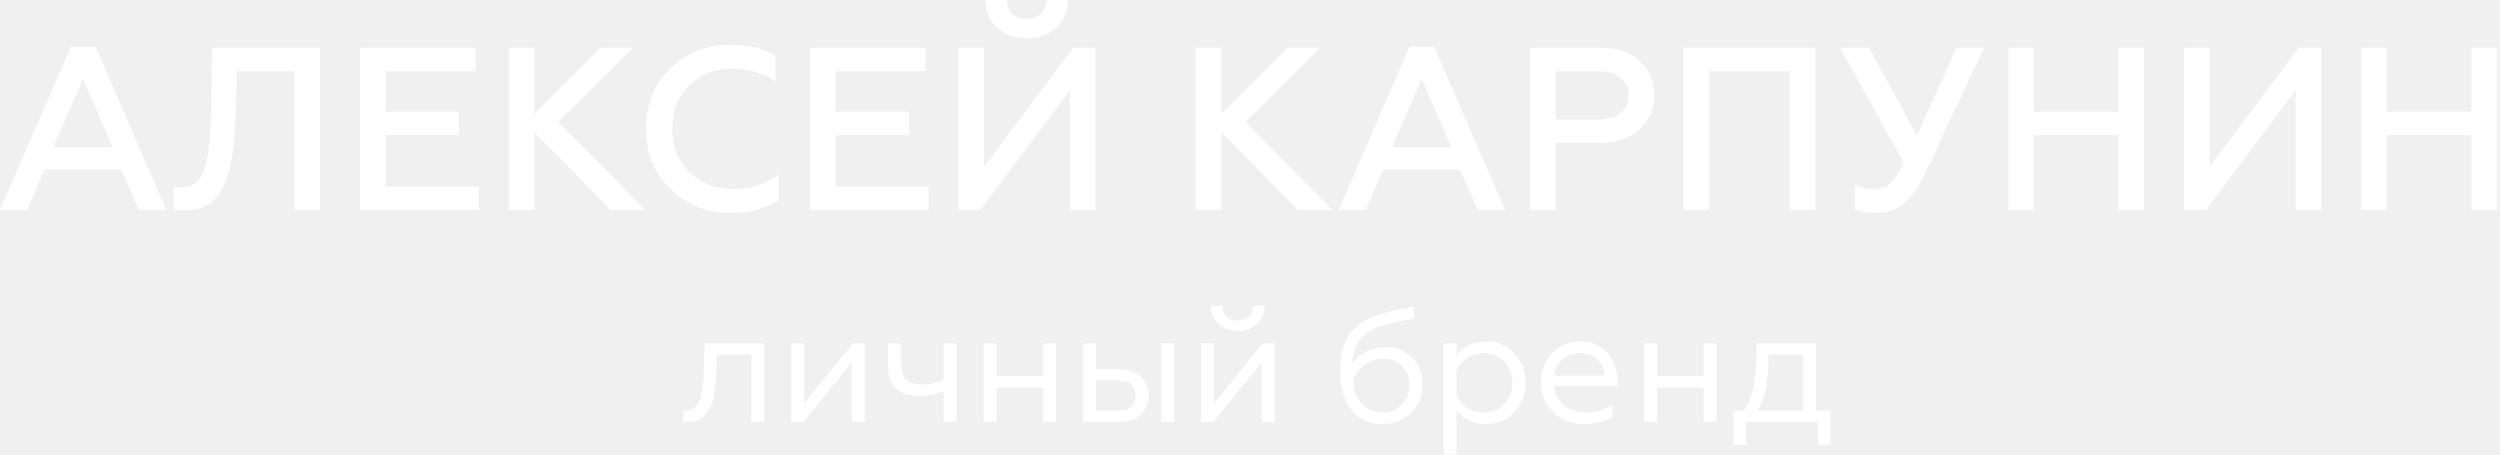
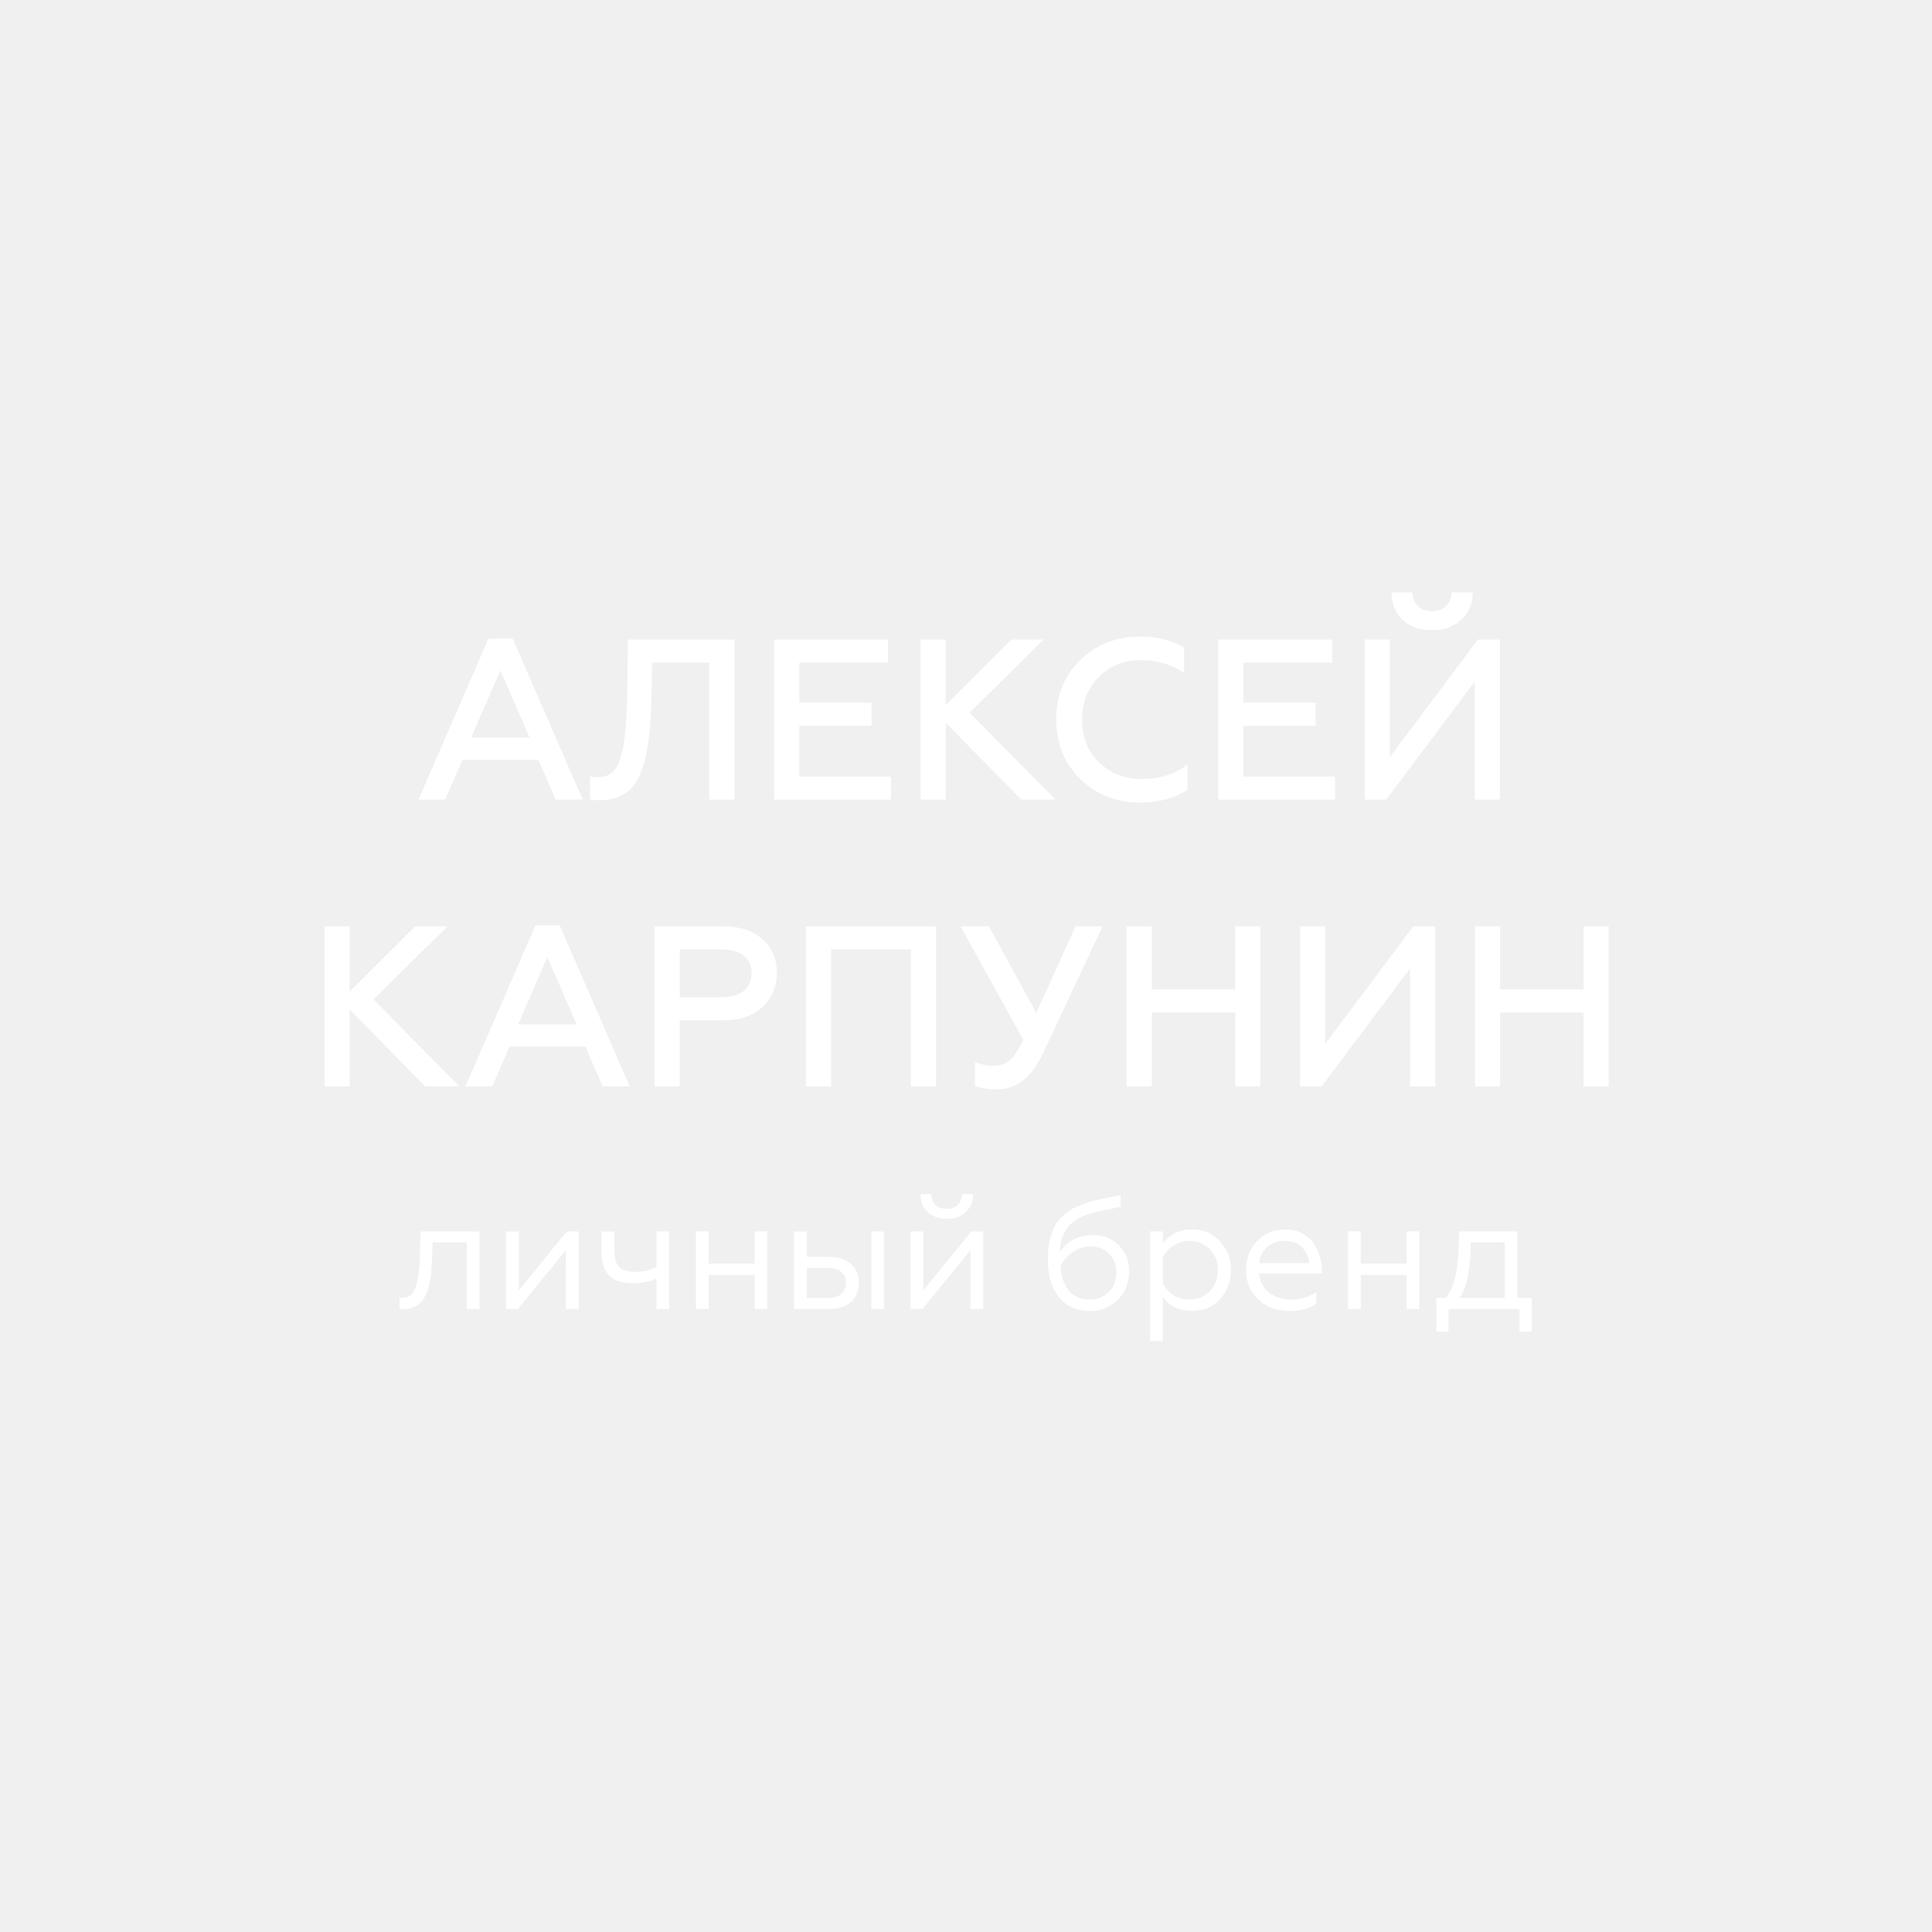
- <svg xmlns="http://www.w3.org/2000/svg" width="654" height="119" viewBox="0 0 654 119" fill="none">
-   <path d="M0 54.9L18.543 12.241H24.966L43.508 54.9H36.358L31.753 44.357H11.634L7.09 54.9H0ZM13.937 38.479H29.45L21.694 20.663L13.937 38.479Z" fill="white" />
-   <path d="M45.43 54.779V48.72C45.956 48.881 46.703 48.962 47.672 48.962C49.167 48.962 50.399 48.538 51.369 47.689C52.379 46.801 53.146 45.367 53.671 43.387C54.237 41.408 54.621 39.166 54.823 36.661C55.065 34.156 55.227 30.945 55.308 27.026L55.489 12.483H83.727V54.9H77.062V18.603H61.913L61.731 27.693C61.569 37.226 60.519 44.175 58.58 48.538C56.641 52.901 53.126 55.082 48.036 55.082C46.905 55.082 46.036 54.981 45.43 54.779Z" fill="white" />
-   <path d="M94.242 54.9V12.483H124.419V18.603H100.907V29.207H120.056V35.328H100.907V48.78H125.207V54.9H94.242Z" fill="white" />
-   <path d="M133.061 54.9V12.483H139.727V29.814L157.118 12.483H165.662L146.029 31.874L168.813 54.9H159.724L139.727 34.54V54.9H133.061Z" fill="white" />
-   <path d="M191.365 55.688C185.023 55.688 179.71 53.628 175.428 49.507C171.146 45.346 169.005 40.075 169.005 33.692C169.005 27.309 171.126 22.057 175.368 17.937C179.609 13.776 184.942 11.695 191.365 11.695C195.688 11.695 199.525 12.645 202.878 14.543V21.269C199.404 19.047 195.587 17.937 191.426 17.937C186.942 17.937 183.225 19.431 180.276 22.421C177.327 25.37 175.852 29.127 175.852 33.692C175.852 38.297 177.347 42.074 180.337 45.023C183.366 47.972 187.144 49.447 191.668 49.447C196.475 49.447 200.515 48.154 203.787 45.569V52.295C200.273 54.557 196.132 55.688 191.365 55.688Z" fill="white" />
-   <path d="M211.943 54.9V12.483H242.12V18.603H218.609V29.207H237.757V35.328H218.609V48.78H242.908V54.9H211.943Z" fill="white" />
-   <path d="M250.763 54.9V12.483H257.429V43.63L280.758 12.483H286.575V54.9H279.91V23.633L256.459 54.9H250.763ZM268.639 9.998C265.447 9.998 262.862 9.11 260.883 7.332C258.903 5.555 257.893 3.111 257.853 0H263.428C263.428 1.495 263.892 2.707 264.821 3.636C265.75 4.525 267.003 4.969 268.578 4.969C270.154 4.969 271.406 4.504 272.335 3.575C273.264 2.646 273.749 1.454 273.79 0H279.365C279.365 3.03 278.334 5.454 276.274 7.272C274.254 9.089 271.709 9.998 268.639 9.998Z" fill="white" />
-   <path d="M312.839 54.9V12.483H319.504V29.814L336.896 12.483H345.44L325.807 31.874L348.591 54.9H339.501L319.504 34.54V54.9H312.839Z" fill="white" />
-   <path d="M350.205 54.9L368.748 12.241H375.171L393.713 54.9H386.563L381.958 44.357H361.84L357.295 54.9H350.205ZM364.142 38.479H379.655L371.899 20.663L364.142 38.479Z" fill="white" />
-   <path d="M400.301 54.9V12.483H418.541C422.904 12.483 426.358 13.634 428.903 15.937C431.448 18.199 432.72 21.148 432.72 24.784C432.72 28.5 431.448 31.53 428.903 33.873C426.358 36.217 422.904 37.388 418.541 37.388H406.967V54.9H400.301ZM406.967 31.268H417.996C420.541 31.268 422.5 30.722 423.873 29.632C425.287 28.541 425.994 26.965 425.994 24.905C425.994 22.845 425.287 21.29 423.873 20.239C422.5 19.148 420.541 18.603 417.996 18.603H406.967V31.268Z" fill="white" />
-   <path d="M440.423 54.9V12.483H474.902V54.9H468.237V18.603H447.088V54.9H440.423Z" fill="white" />
-   <path d="M491.213 55.688C488.587 55.688 486.587 55.365 485.214 54.719V48.417C486.749 49.103 488.365 49.447 490.061 49.447C491.758 49.447 493.172 49.002 494.303 48.114C495.475 47.184 496.707 45.326 497.999 42.539L481.396 12.483H488.91L501.453 35.449L511.876 12.483H519.026L503.393 45.811C500.363 52.396 496.303 55.688 491.213 55.688Z" fill="white" />
-   <path d="M525.4 54.9V12.483H532.066V29.207H554.183V12.483H560.849V54.9H554.183V35.328H532.066V54.9H525.4Z" fill="white" />
-   <path d="M571.38 54.9V12.483H578.046V43.63L601.375 12.483H607.192V54.9H600.527V23.633L577.076 54.9H571.38Z" fill="white" />
-   <path d="M617.715 54.9V12.483H624.381V29.207H646.498V12.483H653.164V54.9H646.498V35.328H624.381V54.9H617.715Z" fill="white" />
-   <path d="M178.769 110.4V107.347C178.911 107.404 179.193 107.432 179.617 107.432C180.465 107.432 181.186 107.164 181.78 106.627C182.402 106.061 182.868 105.255 183.179 104.21C183.49 103.164 183.716 102.033 183.858 100.817C184.027 99.573 184.126 98.118 184.154 96.45L184.324 89.835H199.929V110.4H196.579V92.76H187.547L187.42 96.534C187.391 97.807 187.335 98.909 187.25 99.842C187.165 100.775 187.024 101.835 186.826 103.022C186.656 104.181 186.388 105.171 186.02 105.99C185.681 106.782 185.243 107.545 184.706 108.28C184.169 108.987 183.476 109.524 182.628 109.892C181.808 110.259 180.861 110.443 179.787 110.443C179.335 110.443 178.995 110.429 178.769 110.4Z" fill="white" />
-   <path d="M206.989 110.4V89.835H210.382V105.482L223.103 89.835H226.241V110.4H222.848V94.796L210.127 110.4H206.989Z" fill="white" />
-   <path d="M246.853 110.4V102.344C244.902 103.164 242.853 103.573 240.704 103.573C237.877 103.573 235.771 102.923 234.386 101.623C233.001 100.294 232.308 98.089 232.308 95.008V89.835H235.701V94.711C235.701 96.888 236.125 98.414 236.973 99.291C237.821 100.139 239.277 100.563 241.34 100.563C243.319 100.563 245.157 100.125 246.853 99.248V89.835H250.203V110.4H246.853Z" fill="white" />
-   <path d="M257.302 110.4V89.835H260.695V98.358H272.864V89.835H276.214V110.4H272.864V101.368H260.695V110.4H257.302Z" fill="white" />
-   <path d="M303.788 110.4V89.835H307.138V110.4H303.788ZM283.308 110.4V89.835H286.7V96.577H292.594C295.053 96.577 296.976 97.199 298.361 98.443C299.774 99.686 300.481 101.368 300.481 103.489C300.481 105.524 299.803 107.192 298.446 108.492C297.089 109.764 295.181 110.4 292.721 110.4H283.308ZM286.7 107.475H292.128C293.711 107.475 294.926 107.135 295.774 106.457C296.651 105.778 297.089 104.803 297.089 103.531C297.089 100.845 295.435 99.503 292.128 99.503H286.7V107.475Z" fill="white" />
-   <path d="M314.199 110.4V89.835H317.591V105.482L330.313 89.835H333.45V110.4H330.058V94.796L317.337 110.4H314.199ZM323.825 86.527C321.761 86.527 320.079 85.934 318.779 84.746C317.478 83.559 316.828 81.962 316.828 79.955H319.754C319.754 81.142 320.107 82.089 320.814 82.796C321.549 83.502 322.539 83.856 323.782 83.856C325.026 83.856 326.002 83.502 326.708 82.796C327.443 82.089 327.825 81.142 327.853 79.955H330.779C330.779 81.933 330.115 83.531 328.786 84.746C327.486 85.934 325.832 86.527 323.825 86.527Z" fill="white" />
-   <path d="M361.725 110.909C358.219 110.909 355.477 109.694 353.498 107.263C351.548 104.831 350.573 101.524 350.573 97.34C350.573 96.04 350.643 94.853 350.785 93.778C350.926 92.676 351.152 91.672 351.463 90.768C351.774 89.863 352.113 89.043 352.481 88.308C352.848 87.573 353.343 86.909 353.965 86.315C354.587 85.722 355.18 85.199 355.746 84.746C356.311 84.266 357.046 83.828 357.951 83.432C358.855 83.036 359.689 82.697 360.453 82.414C361.216 82.131 362.177 81.849 363.336 81.566C364.495 81.283 365.527 81.057 366.431 80.888C367.336 80.69 368.481 80.463 369.866 80.209V83.347C365.315 84.195 362.347 84.874 360.961 85.382C357.795 86.485 355.703 88.266 354.686 90.725C354.12 92.025 353.795 93.594 353.71 95.432C354.558 93.99 355.746 92.859 357.272 92.04C358.827 91.22 360.622 90.81 362.658 90.81C365.315 90.81 367.548 91.715 369.357 93.524C371.195 95.333 372.114 97.623 372.114 100.393C372.114 103.475 371.11 106.005 369.103 107.983C367.124 109.934 364.665 110.909 361.725 110.909ZM361.725 107.899C363.703 107.899 365.357 107.234 366.686 105.906C368.043 104.549 368.721 102.796 368.721 100.648C368.721 98.584 368.057 96.93 366.728 95.686C365.428 94.442 363.817 93.821 361.894 93.821C360.17 93.821 358.573 94.344 357.103 95.39C355.633 96.436 354.587 97.651 353.965 99.036C354.106 101.835 354.841 104.012 356.17 105.566C357.498 107.121 359.35 107.899 361.725 107.899Z" fill="white" />
-   <path d="M381.031 118.881H377.639V89.835H381.031V93.015C382.925 90.556 385.526 89.326 388.833 89.326C391.83 89.326 394.289 90.386 396.212 92.506C398.134 94.598 399.095 97.128 399.095 100.096C399.095 103.093 398.134 105.651 396.212 107.771C394.289 109.863 391.83 110.909 388.833 110.909C385.469 110.909 382.869 109.68 381.031 107.22V118.881ZM381.031 96.789V103.489C381.625 104.789 382.544 105.849 383.787 106.669C385.031 107.489 386.445 107.899 388.028 107.899C390.233 107.899 392.056 107.149 393.498 105.651C394.94 104.153 395.66 102.301 395.66 100.096C395.66 97.891 394.94 96.054 393.498 94.584C392.056 93.086 390.233 92.337 388.028 92.337C386.53 92.337 385.13 92.76 383.83 93.609C382.558 94.457 381.625 95.517 381.031 96.789Z" fill="white" />
-   <path d="M414.434 110.909C411.24 110.909 408.554 109.906 406.378 107.899C404.201 105.863 403.112 103.277 403.112 100.139C403.112 97.029 404.074 94.457 405.996 92.421C407.947 90.358 410.477 89.326 413.586 89.326C415.198 89.326 416.639 89.665 417.911 90.344C419.212 90.994 420.229 91.856 420.964 92.93C421.699 94.004 422.251 95.149 422.618 96.365C423.014 97.58 423.212 98.81 423.212 100.054V100.987H406.547C406.773 103.107 407.65 104.789 409.176 106.033C410.731 107.277 412.71 107.899 415.113 107.899C417.487 107.899 419.692 107.263 421.728 105.99V108.959C420.003 110.259 417.572 110.909 414.434 110.909ZM406.59 98.273H419.819C419.735 96.775 419.155 95.418 418.081 94.202C417.035 92.958 415.48 92.337 413.417 92.337C411.438 92.337 409.826 92.93 408.583 94.118C407.367 95.276 406.703 96.662 406.59 98.273Z" fill="white" />
-   <path d="M430.105 110.4V89.835H433.497V98.358H445.667V89.835H449.017V110.4H445.667V101.368H433.497V110.4H430.105Z" fill="white" />
-   <path d="M453.524 116.379V107.475H456.11C457.354 105.807 458.231 103.616 458.739 100.902C459.276 98.188 459.545 94.499 459.545 89.835H475.022V107.475H478.796V116.379H475.574V110.4H456.746V116.379H453.524ZM459.799 107.475H471.672V92.76H462.64C462.64 99.432 461.693 104.337 459.799 107.475Z" fill="white" />
+ <svg xmlns="http://www.w3.org/2000/svg" width="512" height="512" viewBox="0 0 512 512" fill="none">
+   <path d="M110.91 211.9L129.452 169.24H135.875L154.418 211.9H147.268L142.662 201.357H122.544L117.999 211.9H110.91ZM124.847 195.479H140.36L132.603 177.663L124.847 195.479Z" fill="white" />
+   <path d="M156.34 211.779V205.72C156.865 205.881 157.613 205.962 158.582 205.962C160.077 205.962 161.309 205.538 162.278 204.689C163.288 203.801 164.056 202.367 164.581 200.387C165.147 198.408 165.53 196.166 165.732 193.661C165.975 191.156 166.136 187.945 166.217 184.026L166.399 169.483H194.637V211.9H187.971V175.603H172.822L172.64 184.693C172.479 194.226 171.429 201.175 169.489 205.538C167.55 209.901 164.036 212.082 158.946 212.082C157.815 212.082 156.946 211.981 156.34 211.779Z" fill="white" />
+   <path d="M205.151 211.9V169.483H235.328V175.603H211.817V186.208H230.966V192.328H211.817V205.78H236.116V211.9H205.151Z" fill="white" />
+   <path d="M243.971 211.9V169.483H250.637V186.813L268.028 169.483H276.572L256.939 188.874L279.723 211.9H270.633L250.637 191.54V211.9H243.971Z" fill="white" />
+   <path d="M302.275 212.688C295.932 212.688 290.62 210.628 286.338 206.507C282.056 202.346 279.915 197.074 279.915 190.692C279.915 184.309 282.036 179.057 286.277 174.937C290.519 170.776 295.852 168.695 302.275 168.695C306.597 168.695 310.435 169.644 313.788 171.543V178.269C310.314 176.047 306.496 174.937 302.335 174.937C297.851 174.937 294.135 176.431 291.186 179.421C288.237 182.37 286.762 186.127 286.762 190.692C286.762 195.297 288.257 199.074 291.246 202.023C294.276 204.972 298.053 206.447 302.578 206.447C307.385 206.447 311.425 205.154 314.697 202.569V209.295C311.182 211.557 307.042 212.688 302.275 212.688Z" fill="white" />
+   <path d="M322.853 211.9V169.483H353.03V175.603H329.519V186.208H348.667V192.328H329.519V205.78H353.818V211.9H322.853Z" fill="white" />
+   <path d="M361.673 211.9V169.483H368.338V200.629L391.668 169.483H397.485V211.9H390.82V180.633L367.369 211.9H361.673ZM379.549 166.998C376.357 166.998 373.772 166.11 371.792 164.332C369.813 162.555 368.803 160.111 368.762 157H374.337C374.337 158.495 374.802 159.707 375.731 160.636C376.66 161.525 377.912 161.969 379.488 161.969C381.063 161.969 382.316 161.504 383.245 160.575C384.174 159.646 384.659 158.454 384.699 157H390.274C390.274 160.03 389.244 162.454 387.184 164.272C385.164 166.089 382.619 166.998 379.549 166.998Z" fill="white" />
+   <path d="M86 287.9V245.483H92.666V262.813L110.057 245.483H118.601L98.968 264.874L121.752 287.9H112.662L92.666 267.54V287.9H86Z" fill="white" />
+   <path d="M123.366 287.9L141.909 245.24H148.332L166.875 287.9H159.724L155.119 277.357H135.001L130.456 287.9H123.366ZM137.303 271.479H152.816L145.06 253.663L137.303 271.479Z" fill="white" />
+   <path d="M173.463 287.9V245.483H191.702C196.065 245.483 199.519 246.634 202.064 248.937C204.609 251.199 205.882 254.148 205.882 257.784C205.882 261.501 204.609 264.53 202.064 266.873C199.519 269.217 196.065 270.388 191.702 270.388H180.128V287.9H173.463ZM180.128 264.268H191.157C193.702 264.268 195.661 263.722 197.035 262.632C198.448 261.541 199.155 259.965 199.155 257.905C199.155 255.845 198.448 254.29 197.035 253.239C195.661 252.148 193.702 251.603 191.157 251.603H180.128V264.268Z" fill="white" />
+   <path d="M213.584 287.9V245.483H248.063V287.9H241.398V251.603H220.25V287.9H213.584Z" fill="white" />
+   <path d="M264.374 288.688C261.748 288.688 259.748 288.365 258.375 287.719V281.417C259.91 282.103 261.526 282.447 263.222 282.447C264.919 282.447 266.333 282.002 267.464 281.114C268.636 280.184 269.868 278.326 271.161 275.539L254.557 245.483H262.071L274.615 268.449L285.037 245.483H292.188L276.554 278.811C273.524 285.396 269.464 288.688 264.374 288.688Z" fill="white" />
+   <path d="M298.561 287.9V245.483H305.227V262.208H327.344V245.483H334.01V287.9H327.344V268.328H305.227V287.9H298.561Z" fill="white" />
+   <path d="M344.541 287.9V245.483H351.207V276.629L374.536 245.483H380.354V287.9H373.688V256.633L350.237 287.9H344.541Z" fill="white" />
+   <path d="M390.876 287.9V245.483H397.542V262.208H419.659V245.483H426.325V287.9H419.659V268.328H397.542V287.9H390.876Z" fill="white" />
+   <path d="M105.88 346.9V343.847C106.022 343.904 106.304 343.932 106.729 343.932C107.577 343.932 108.297 343.664 108.891 343.127C109.513 342.561 109.979 341.755 110.29 340.71C110.601 339.664 110.828 338.533 110.969 337.317C111.138 336.073 111.237 334.618 111.266 332.95L111.435 326.335H127.04V346.9H123.69V329.261H114.658L114.531 333.034C114.503 334.307 114.446 335.409 114.361 336.342C114.276 337.275 114.135 338.335 113.937 339.522C113.768 340.681 113.499 341.671 113.131 342.49C112.792 343.282 112.354 344.045 111.817 344.78C111.28 345.487 110.587 346.024 109.739 346.392C108.919 346.759 107.972 346.943 106.898 346.943C106.446 346.943 106.107 346.929 105.88 346.9Z" fill="white" />
+   <path d="M134.101 346.9V326.335H137.493V341.982L150.214 326.335H153.352V346.9H149.96V331.296L137.239 346.9H134.101Z" fill="white" />
+   <path d="M173.964 346.9V338.844C172.013 339.664 169.964 340.073 167.815 340.073C164.989 340.073 162.883 339.423 161.497 338.123C160.112 336.794 159.42 334.589 159.42 331.508V326.335H162.812V331.211C162.812 333.388 163.236 334.914 164.084 335.791C164.932 336.639 166.388 337.063 168.452 337.063C170.43 337.063 172.268 336.625 173.964 335.748V326.335H177.314V346.9H173.964Z" fill="white" />
+   <path d="M184.413 346.9V326.335H187.806V334.858H199.976V326.335H203.325V346.9H199.976V337.868H187.806V346.9H184.413Z" fill="white" />
+   <path d="M230.9 346.9V326.335H234.25V346.9H230.9ZM210.419 346.9V326.335H213.811V333.077H219.705C222.165 333.077 224.087 333.699 225.472 334.943C226.885 336.186 227.592 337.868 227.592 339.989C227.592 342.024 226.914 343.692 225.557 344.992C224.2 346.264 222.292 346.9 219.832 346.9H210.419ZM213.811 343.975H219.239C220.822 343.975 222.037 343.635 222.885 342.957C223.762 342.278 224.2 341.303 224.2 340.031C224.2 337.345 222.546 336.003 219.239 336.003H213.811V343.975Z" fill="white" />
+   <path d="M241.31 346.9V326.335H244.703V341.982L257.424 326.335H260.562V346.9H257.169V331.296L244.448 346.9H241.31ZM250.936 323.027C248.872 323.027 247.19 322.434 245.89 321.246C244.59 320.059 243.939 318.462 243.939 316.455H246.865C246.865 317.642 247.219 318.589 247.925 319.296C248.66 320.002 249.65 320.356 250.894 320.356C252.137 320.356 253.113 320.002 253.819 319.296C254.554 318.589 254.936 317.642 254.964 316.455H257.89C257.89 318.433 257.226 320.031 255.897 321.246C254.597 322.434 252.943 323.027 250.936 323.027Z" fill="white" />
+   <path d="M288.836 347.409C285.33 347.409 282.588 346.194 280.61 343.763C278.659 341.331 277.684 338.024 277.684 333.84C277.684 332.54 277.754 331.352 277.896 330.278C278.037 329.176 278.263 328.172 278.574 327.268C278.885 326.363 279.224 325.543 279.592 324.808C279.959 324.073 280.454 323.409 281.076 322.815C281.698 322.222 282.292 321.699 282.857 321.246C283.422 320.766 284.157 320.328 285.062 319.932C285.967 319.536 286.8 319.197 287.564 318.914C288.327 318.631 289.288 318.349 290.447 318.066C291.606 317.783 292.638 317.557 293.543 317.388C294.447 317.19 295.592 316.964 296.977 316.709V319.847C292.426 320.695 289.458 321.373 288.073 321.882C284.906 322.985 282.815 324.766 281.797 327.225C281.231 328.526 280.906 330.094 280.822 331.932C281.67 330.49 282.857 329.359 284.383 328.54C285.938 327.72 287.733 327.31 289.769 327.31C292.426 327.31 294.659 328.215 296.468 330.024C298.306 331.833 299.225 334.123 299.225 336.893C299.225 339.975 298.221 342.505 296.214 344.483C294.235 346.434 291.776 347.409 288.836 347.409ZM288.836 344.399C290.815 344.399 292.468 343.734 293.797 342.406C295.154 341.049 295.832 339.296 295.832 337.148C295.832 335.084 295.168 333.43 293.839 332.186C292.539 330.943 290.928 330.321 289.005 330.321C287.281 330.321 285.684 330.844 284.214 331.89C282.744 332.936 281.698 334.151 281.076 335.536C281.217 338.335 281.952 340.512 283.281 342.066C284.61 343.621 286.461 344.399 288.836 344.399Z" fill="white" />
+   <path d="M308.142 355.381H304.75V326.335H308.142V329.515C310.036 327.056 312.637 325.826 315.945 325.826C318.941 325.826 321.401 326.886 323.323 329.006C325.245 331.098 326.206 333.628 326.206 336.596C326.206 339.593 325.245 342.151 323.323 344.271C321.401 346.363 318.941 347.409 315.945 347.409C312.581 347.409 309.98 346.18 308.142 343.72V355.381ZM308.142 333.289V339.989C308.736 341.289 309.655 342.349 310.899 343.169C312.142 343.989 313.556 344.399 315.139 344.399C317.344 344.399 319.167 343.649 320.609 342.151C322.051 340.653 322.772 338.801 322.772 336.596C322.772 334.391 322.051 332.554 320.609 331.084C319.167 329.586 317.344 328.837 315.139 328.837C313.641 328.837 312.241 329.261 310.941 330.109C309.669 330.957 308.736 332.017 308.142 333.289Z" fill="white" />
+   <path d="M341.545 347.409C338.351 347.409 335.665 346.406 333.489 344.399C331.312 342.363 330.224 339.777 330.224 336.639C330.224 333.529 331.185 330.957 333.107 328.921C335.058 326.858 337.588 325.826 340.697 325.826C342.309 325.826 343.75 326.165 345.023 326.844C346.323 327.494 347.341 328.356 348.076 329.43C348.811 330.504 349.362 331.649 349.729 332.865C350.125 334.08 350.323 335.31 350.323 336.554V337.487H333.658C333.885 339.607 334.761 341.289 336.287 342.533C337.842 343.777 339.821 344.399 342.224 344.399C344.599 344.399 346.803 343.763 348.839 342.49V345.459C347.114 346.759 344.683 347.409 341.545 347.409ZM333.701 334.773H346.931C346.846 333.275 346.266 331.918 345.192 330.702C344.146 329.458 342.591 328.837 340.528 328.837C338.549 328.837 336.938 329.43 335.694 330.617C334.478 331.776 333.814 333.162 333.701 334.773Z" fill="white" />
+   <path d="M357.216 346.9V326.335H360.608V334.858H372.778V326.335H376.128V346.9H372.778V337.868H360.608V346.9H357.216Z" fill="white" />
+   <path d="M380.635 352.879V343.975H383.222C384.465 342.307 385.342 340.116 385.851 337.402C386.388 334.688 386.656 330.999 386.656 326.335H402.134V343.975H405.907V352.879H402.685V346.9H383.858V352.879H380.635ZM386.911 343.975H398.784V329.261H389.752C389.752 335.932 388.805 340.837 386.911 343.975Z" fill="white" />
</svg>
